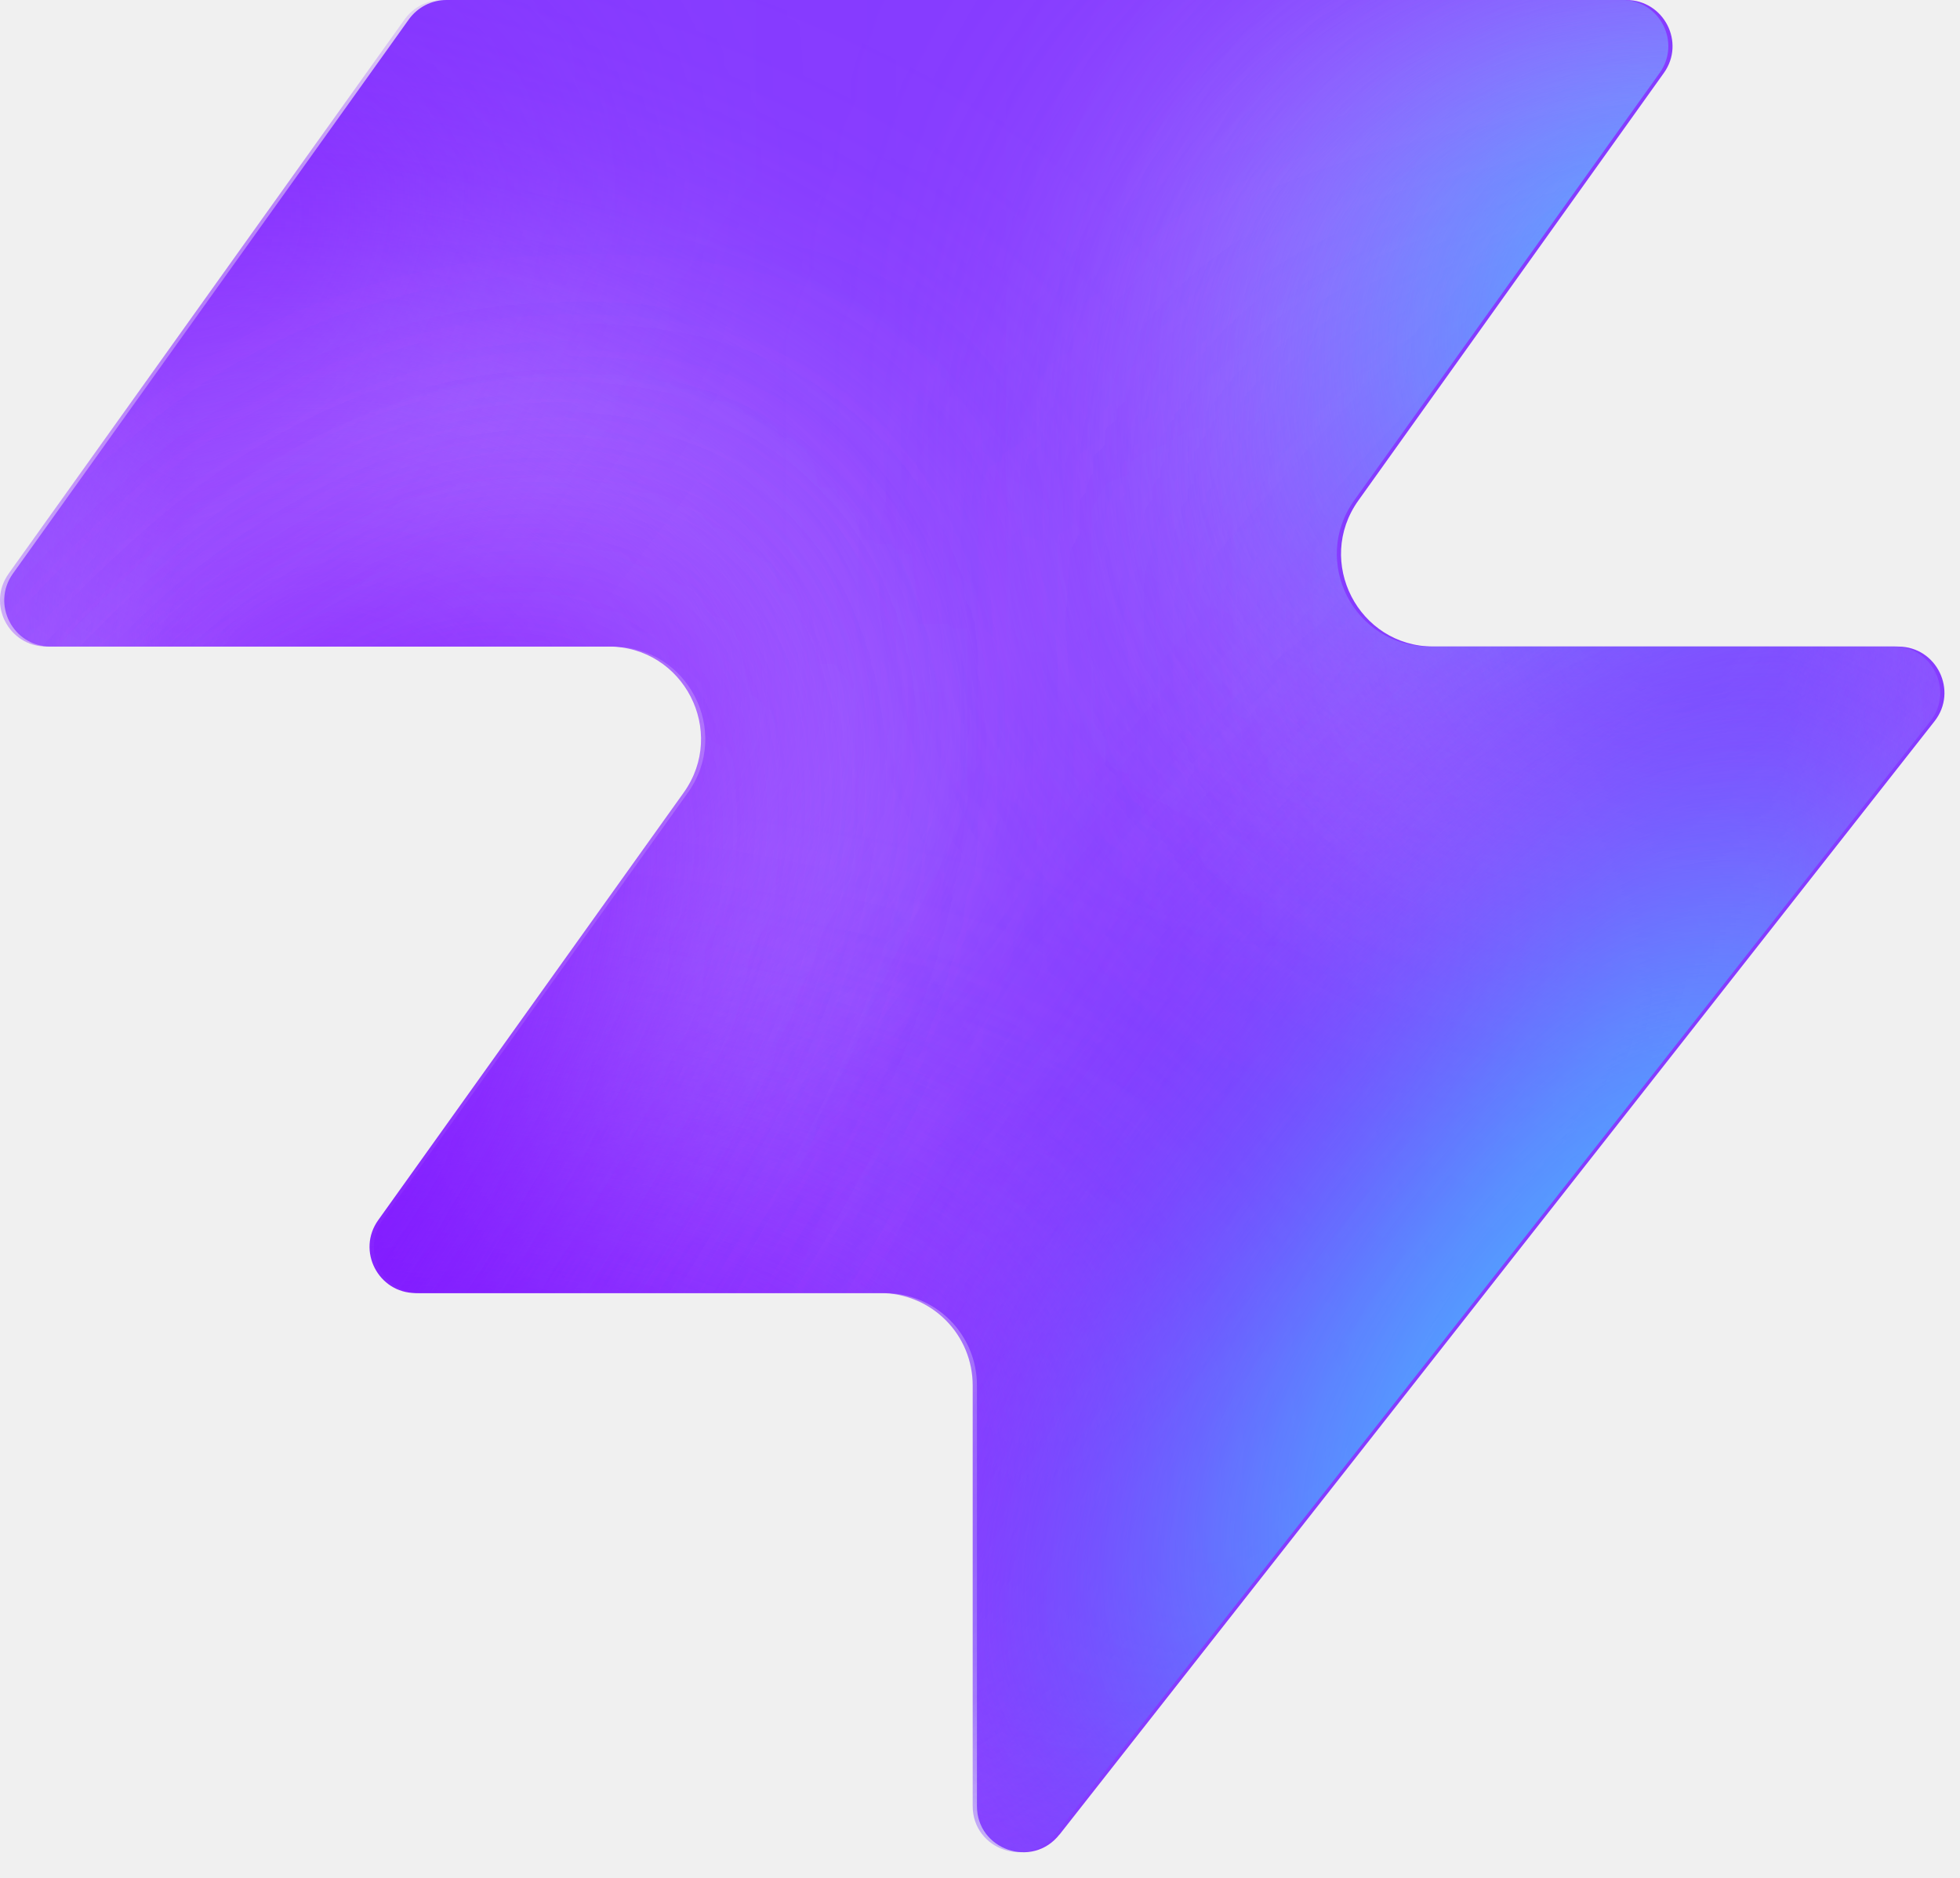
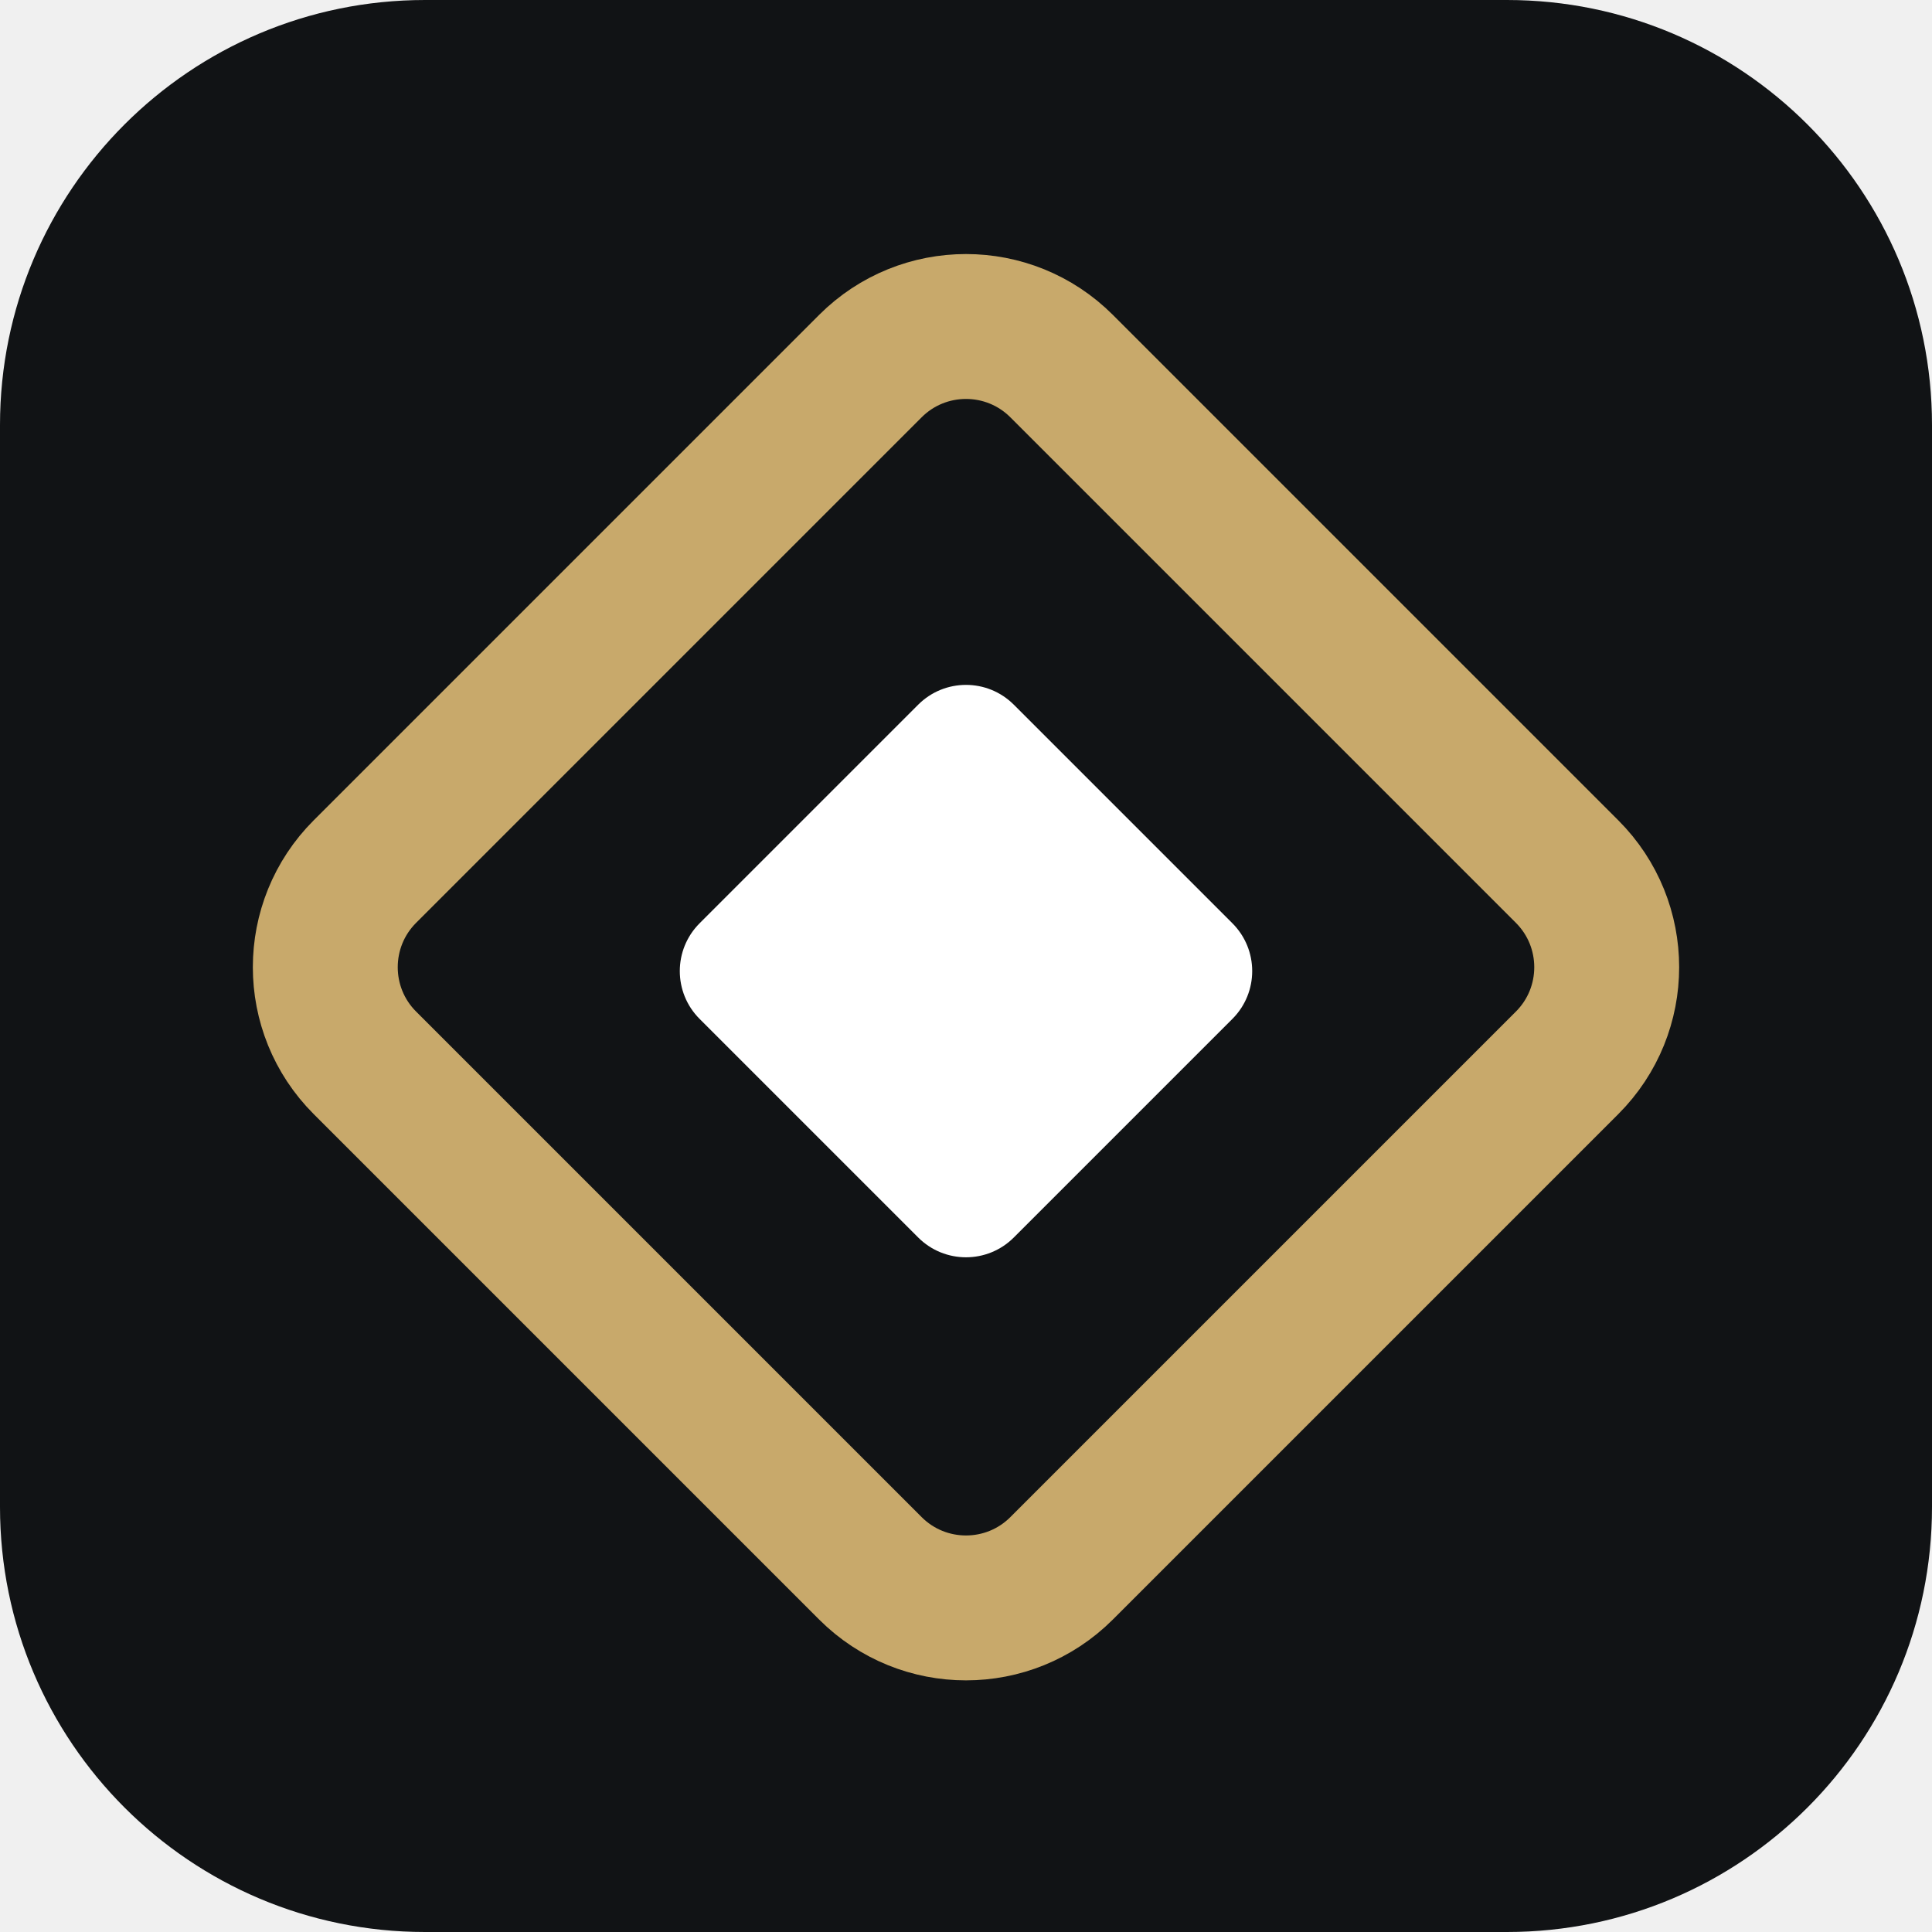
- <svg xmlns="http://www.w3.org/2000/svg" width="48" height="46" fill="none" viewBox="0 0 48 46">
-   <path fill="#863bff" d="M25.946 44.938c-.664.845-2.021.375-2.021-.698V33.937a2.26 2.26 0 0 0-2.262-2.262H10.287c-.92 0-1.456-1.04-.92-1.788l7.48-10.471c1.07-1.497 0-3.578-1.842-3.578H1.237c-.92 0-1.456-1.04-.92-1.788L10.013.474c.214-.297.556-.474.92-.474h28.894c.92 0 1.456 1.04.92 1.788l-7.48 10.471c-1.07 1.498 0 3.579 1.842 3.579h11.377c.943 0 1.473 1.088.89 1.83L25.947 44.94z" style="fill:#863bff;fill:color(display-p3 .525 .23 1);fill-opacity:1" />
-   <mask id="a" width="48" height="46" x="0" y="0" maskUnits="userSpaceOnUse" style="mask-type:alpha">
-     <path fill="#000" d="M25.842 44.938c-.664.844-2.021.375-2.021-.698V33.937a2.26 2.26 0 0 0-2.262-2.262H10.183c-.92 0-1.456-1.04-.92-1.788l7.48-10.471c1.07-1.498 0-3.579-1.842-3.579H1.133c-.92 0-1.456-1.04-.92-1.787L9.91.473c.214-.297.556-.474.92-.474h28.894c.92 0 1.456 1.04.92 1.788l-7.48 10.471c-1.07 1.498 0 3.578 1.842 3.578h11.377c.943 0 1.473 1.088.89 1.832L25.843 44.94z" style="fill:#000;fill-opacity:1" />
-   </mask>
-   <g mask="url(#a)">
-     <g filter="url(#b)">
-       <ellipse cx="5.508" cy="14.704" fill="#ede6ff" rx="5.508" ry="14.704" style="fill:#ede6ff;fill:color(display-p3 .927 .903 1);fill-opacity:1" transform="matrix(.00324 1 1 -.00324 -4.47 31.516)" />
-     </g>
-     <g filter="url(#c)">
-       <ellipse cx="10.399" cy="29.851" fill="#ede6ff" rx="10.399" ry="29.851" style="fill:#ede6ff;fill:color(display-p3 .927 .903 1);fill-opacity:1" transform="matrix(.00324 1 1 -.00324 -39.328 7.883)" />
-     </g>
-     <g filter="url(#d)">
-       <ellipse cx="5.508" cy="30.487" fill="#7e14ff" rx="5.508" ry="30.487" style="fill:#7e14ff;fill:color(display-p3 .492 .077 1);fill-opacity:1" transform="rotate(89.814 -25.913 -14.639)scale(1 -1)" />
-     </g>
-     <g filter="url(#e)">
-       <ellipse cx="5.508" cy="30.599" fill="#7e14ff" rx="5.508" ry="30.599" style="fill:#7e14ff;fill:color(display-p3 .492 .077 1);fill-opacity:1" transform="rotate(89.814 -32.644 -3.334)scale(1 -1)" />
-     </g>
-     <g filter="url(#f)">
-       <ellipse cx="5.508" cy="30.599" fill="#7e14ff" rx="5.508" ry="30.599" style="fill:#7e14ff;fill:color(display-p3 .492 .077 1);fill-opacity:1" transform="matrix(.00324 1 1 -.00324 -34.34 30.47)" />
-     </g>
-     <g filter="url(#g)">
-       <ellipse cx="14.072" cy="22.078" fill="#ede6ff" rx="14.072" ry="22.078" style="fill:#ede6ff;fill:color(display-p3 .927 .903 1);fill-opacity:1" transform="rotate(93.35 24.506 48.493)scale(-1 1)" />
-     </g>
-     <g filter="url(#h)">
-       <ellipse cx="3.47" cy="21.501" fill="#7e14ff" rx="3.47" ry="21.501" style="fill:#7e14ff;fill:color(display-p3 .492 .077 1);fill-opacity:1" transform="rotate(89.009 28.708 47.59)scale(-1 1)" />
-     </g>
-     <g filter="url(#i)">
-       <ellipse cx="3.47" cy="21.501" fill="#7e14ff" rx="3.47" ry="21.501" style="fill:#7e14ff;fill:color(display-p3 .492 .077 1);fill-opacity:1" transform="rotate(89.009 28.708 47.59)scale(-1 1)" />
-     </g>
-     <g filter="url(#j)">
-       <ellipse cx=".387" cy="8.972" fill="#7e14ff" rx="4.407" ry="29.108" style="fill:#7e14ff;fill:color(display-p3 .492 .077 1);fill-opacity:1" transform="rotate(39.51 .387 8.972)" />
-     </g>
-     <g filter="url(#k)">
-       <ellipse cx="47.523" cy="-6.092" fill="#7e14ff" rx="4.407" ry="29.108" style="fill:#7e14ff;fill:color(display-p3 .492 .077 1);fill-opacity:1" transform="rotate(37.892 47.523 -6.092)" />
-     </g>
-     <g filter="url(#l)">
-       <ellipse cx="41.412" cy="6.333" fill="#47bfff" rx="5.971" ry="9.665" style="fill:#47bfff;fill:color(display-p3 .28 .748 1);fill-opacity:1" transform="rotate(37.892 41.412 6.333)" />
-     </g>
-     <g filter="url(#m)">
-       <ellipse cx="-1.879" cy="38.332" fill="#7e14ff" rx="4.407" ry="29.108" style="fill:#7e14ff;fill:color(display-p3 .492 .077 1);fill-opacity:1" transform="rotate(37.892 -1.88 38.332)" />
-     </g>
-     <g filter="url(#n)">
-       <ellipse cx="-1.879" cy="38.332" fill="#7e14ff" rx="4.407" ry="29.108" style="fill:#7e14ff;fill:color(display-p3 .492 .077 1);fill-opacity:1" transform="rotate(37.892 -1.88 38.332)" />
-     </g>
-     <g filter="url(#o)">
-       <ellipse cx="35.651" cy="29.907" fill="#7e14ff" rx="4.407" ry="29.108" style="fill:#7e14ff;fill:color(display-p3 .492 .077 1);fill-opacity:1" transform="rotate(37.892 35.651 29.907)" />
-     </g>
-     <g filter="url(#p)">
-       <ellipse cx="38.418" cy="32.4" fill="#47bfff" rx="5.971" ry="15.297" style="fill:#47bfff;fill:color(display-p3 .28 .748 1);fill-opacity:1" transform="rotate(37.892 38.418 32.4)" />
-     </g>
-   </g>
-   <defs>
-     <filter id="b" width="60.045" height="41.654" x="-19.77" y="16.149" color-interpolation-filters="sRGB" filterUnits="userSpaceOnUse">
-       <feFlood flood-opacity="0" result="BackgroundImageFix" />
-       <feBlend in="SourceGraphic" in2="BackgroundImageFix" result="shape" />
-       <feGaussianBlur result="effect1_foregroundBlur_2002_17158" stdDeviation="7.659" />
-     </filter>
-     <filter id="c" width="90.34" height="51.437" x="-54.613" y="-7.533" color-interpolation-filters="sRGB" filterUnits="userSpaceOnUse">
-       <feFlood flood-opacity="0" result="BackgroundImageFix" />
-       <feBlend in="SourceGraphic" in2="BackgroundImageFix" result="shape" />
-       <feGaussianBlur result="effect1_foregroundBlur_2002_17158" stdDeviation="7.659" />
-     </filter>
-     <filter id="d" width="79.355" height="29.4" x="-49.64" y="2.03" color-interpolation-filters="sRGB" filterUnits="userSpaceOnUse">
-       <feFlood flood-opacity="0" result="BackgroundImageFix" />
-       <feBlend in="SourceGraphic" in2="BackgroundImageFix" result="shape" />
-       <feGaussianBlur result="effect1_foregroundBlur_2002_17158" stdDeviation="4.596" />
-     </filter>
-     <filter id="e" width="79.579" height="29.4" x="-45.045" y="20.029" color-interpolation-filters="sRGB" filterUnits="userSpaceOnUse">
-       <feFlood flood-opacity="0" result="BackgroundImageFix" />
-       <feBlend in="SourceGraphic" in2="BackgroundImageFix" result="shape" />
-       <feGaussianBlur result="effect1_foregroundBlur_2002_17158" stdDeviation="4.596" />
-     </filter>
-     <filter id="f" width="79.579" height="29.4" x="-43.513" y="21.178" color-interpolation-filters="sRGB" filterUnits="userSpaceOnUse">
-       <feFlood flood-opacity="0" result="BackgroundImageFix" />
-       <feBlend in="SourceGraphic" in2="BackgroundImageFix" result="shape" />
-       <feGaussianBlur result="effect1_foregroundBlur_2002_17158" stdDeviation="4.596" />
-     </filter>
-     <filter id="g" width="74.749" height="58.852" x="15.756" y="-17.901" color-interpolation-filters="sRGB" filterUnits="userSpaceOnUse">
-       <feFlood flood-opacity="0" result="BackgroundImageFix" />
-       <feBlend in="SourceGraphic" in2="BackgroundImageFix" result="shape" />
-       <feGaussianBlur result="effect1_foregroundBlur_2002_17158" stdDeviation="7.659" />
-     </filter>
-     <filter id="h" width="61.377" height="25.362" x="23.548" y="2.284" color-interpolation-filters="sRGB" filterUnits="userSpaceOnUse">
-       <feFlood flood-opacity="0" result="BackgroundImageFix" />
-       <feBlend in="SourceGraphic" in2="BackgroundImageFix" result="shape" />
-       <feGaussianBlur result="effect1_foregroundBlur_2002_17158" stdDeviation="4.596" />
-     </filter>
-     <filter id="i" width="61.377" height="25.362" x="23.548" y="2.284" color-interpolation-filters="sRGB" filterUnits="userSpaceOnUse">
-       <feFlood flood-opacity="0" result="BackgroundImageFix" />
-       <feBlend in="SourceGraphic" in2="BackgroundImageFix" result="shape" />
-       <feGaussianBlur result="effect1_foregroundBlur_2002_17158" stdDeviation="4.596" />
-     </filter>
-     <filter id="j" width="56.045" height="63.649" x="-27.636" y="-22.853" color-interpolation-filters="sRGB" filterUnits="userSpaceOnUse">
-       <feFlood flood-opacity="0" result="BackgroundImageFix" />
-       <feBlend in="SourceGraphic" in2="BackgroundImageFix" result="shape" />
-       <feGaussianBlur result="effect1_foregroundBlur_2002_17158" stdDeviation="4.596" />
-     </filter>
-     <filter id="k" width="54.814" height="64.646" x="20.116" y="-38.415" color-interpolation-filters="sRGB" filterUnits="userSpaceOnUse">
-       <feFlood flood-opacity="0" result="BackgroundImageFix" />
-       <feBlend in="SourceGraphic" in2="BackgroundImageFix" result="shape" />
-       <feGaussianBlur result="effect1_foregroundBlur_2002_17158" stdDeviation="4.596" />
-     </filter>
-     <filter id="l" width="33.541" height="35.313" x="24.641" y="-11.323" color-interpolation-filters="sRGB" filterUnits="userSpaceOnUse">
-       <feFlood flood-opacity="0" result="BackgroundImageFix" />
-       <feBlend in="SourceGraphic" in2="BackgroundImageFix" result="shape" />
-       <feGaussianBlur result="effect1_foregroundBlur_2002_17158" stdDeviation="4.596" />
-     </filter>
-     <filter id="m" width="54.814" height="64.646" x="-29.286" y="6.009" color-interpolation-filters="sRGB" filterUnits="userSpaceOnUse">
-       <feFlood flood-opacity="0" result="BackgroundImageFix" />
-       <feBlend in="SourceGraphic" in2="BackgroundImageFix" result="shape" />
-       <feGaussianBlur result="effect1_foregroundBlur_2002_17158" stdDeviation="4.596" />
-     </filter>
-     <filter id="n" width="54.814" height="64.646" x="-29.286" y="6.009" color-interpolation-filters="sRGB" filterUnits="userSpaceOnUse">
-       <feFlood flood-opacity="0" result="BackgroundImageFix" />
-       <feBlend in="SourceGraphic" in2="BackgroundImageFix" result="shape" />
-       <feGaussianBlur result="effect1_foregroundBlur_2002_17158" stdDeviation="4.596" />
-     </filter>
-     <filter id="o" width="54.814" height="64.646" x="8.244" y="-2.416" color-interpolation-filters="sRGB" filterUnits="userSpaceOnUse">
-       <feFlood flood-opacity="0" result="BackgroundImageFix" />
-       <feBlend in="SourceGraphic" in2="BackgroundImageFix" result="shape" />
-       <feGaussianBlur result="effect1_foregroundBlur_2002_17158" stdDeviation="4.596" />
-     </filter>
-     <filter id="p" width="39.409" height="43.623" x="18.713" y="10.588" color-interpolation-filters="sRGB" filterUnits="userSpaceOnUse">
-       <feFlood flood-opacity="0" result="BackgroundImageFix" />
-       <feBlend in="SourceGraphic" in2="BackgroundImageFix" result="shape" />
-       <feGaussianBlur result="effect1_foregroundBlur_2002_17158" stdDeviation="4.596" />
-     </filter>
-   </defs>
+ <svg xmlns="http://www.w3.org/2000/svg" viewBox="0 0 100 100" fill="none">
+   <rect width="100" height="100" rx="22" fill="#111315" />
+   <rect x="50" y="14" width="51" height="51" rx="7" transform="rotate(45 50 14)" stroke="#C8A96B" stroke-width="7.5" stroke-linejoin="round" stroke-linecap="round" />
+   <rect x="50" y="34" width="23" height="23" rx="3.5" transform="rotate(45 50 34)" fill="#FFFFFF" />
</svg>
